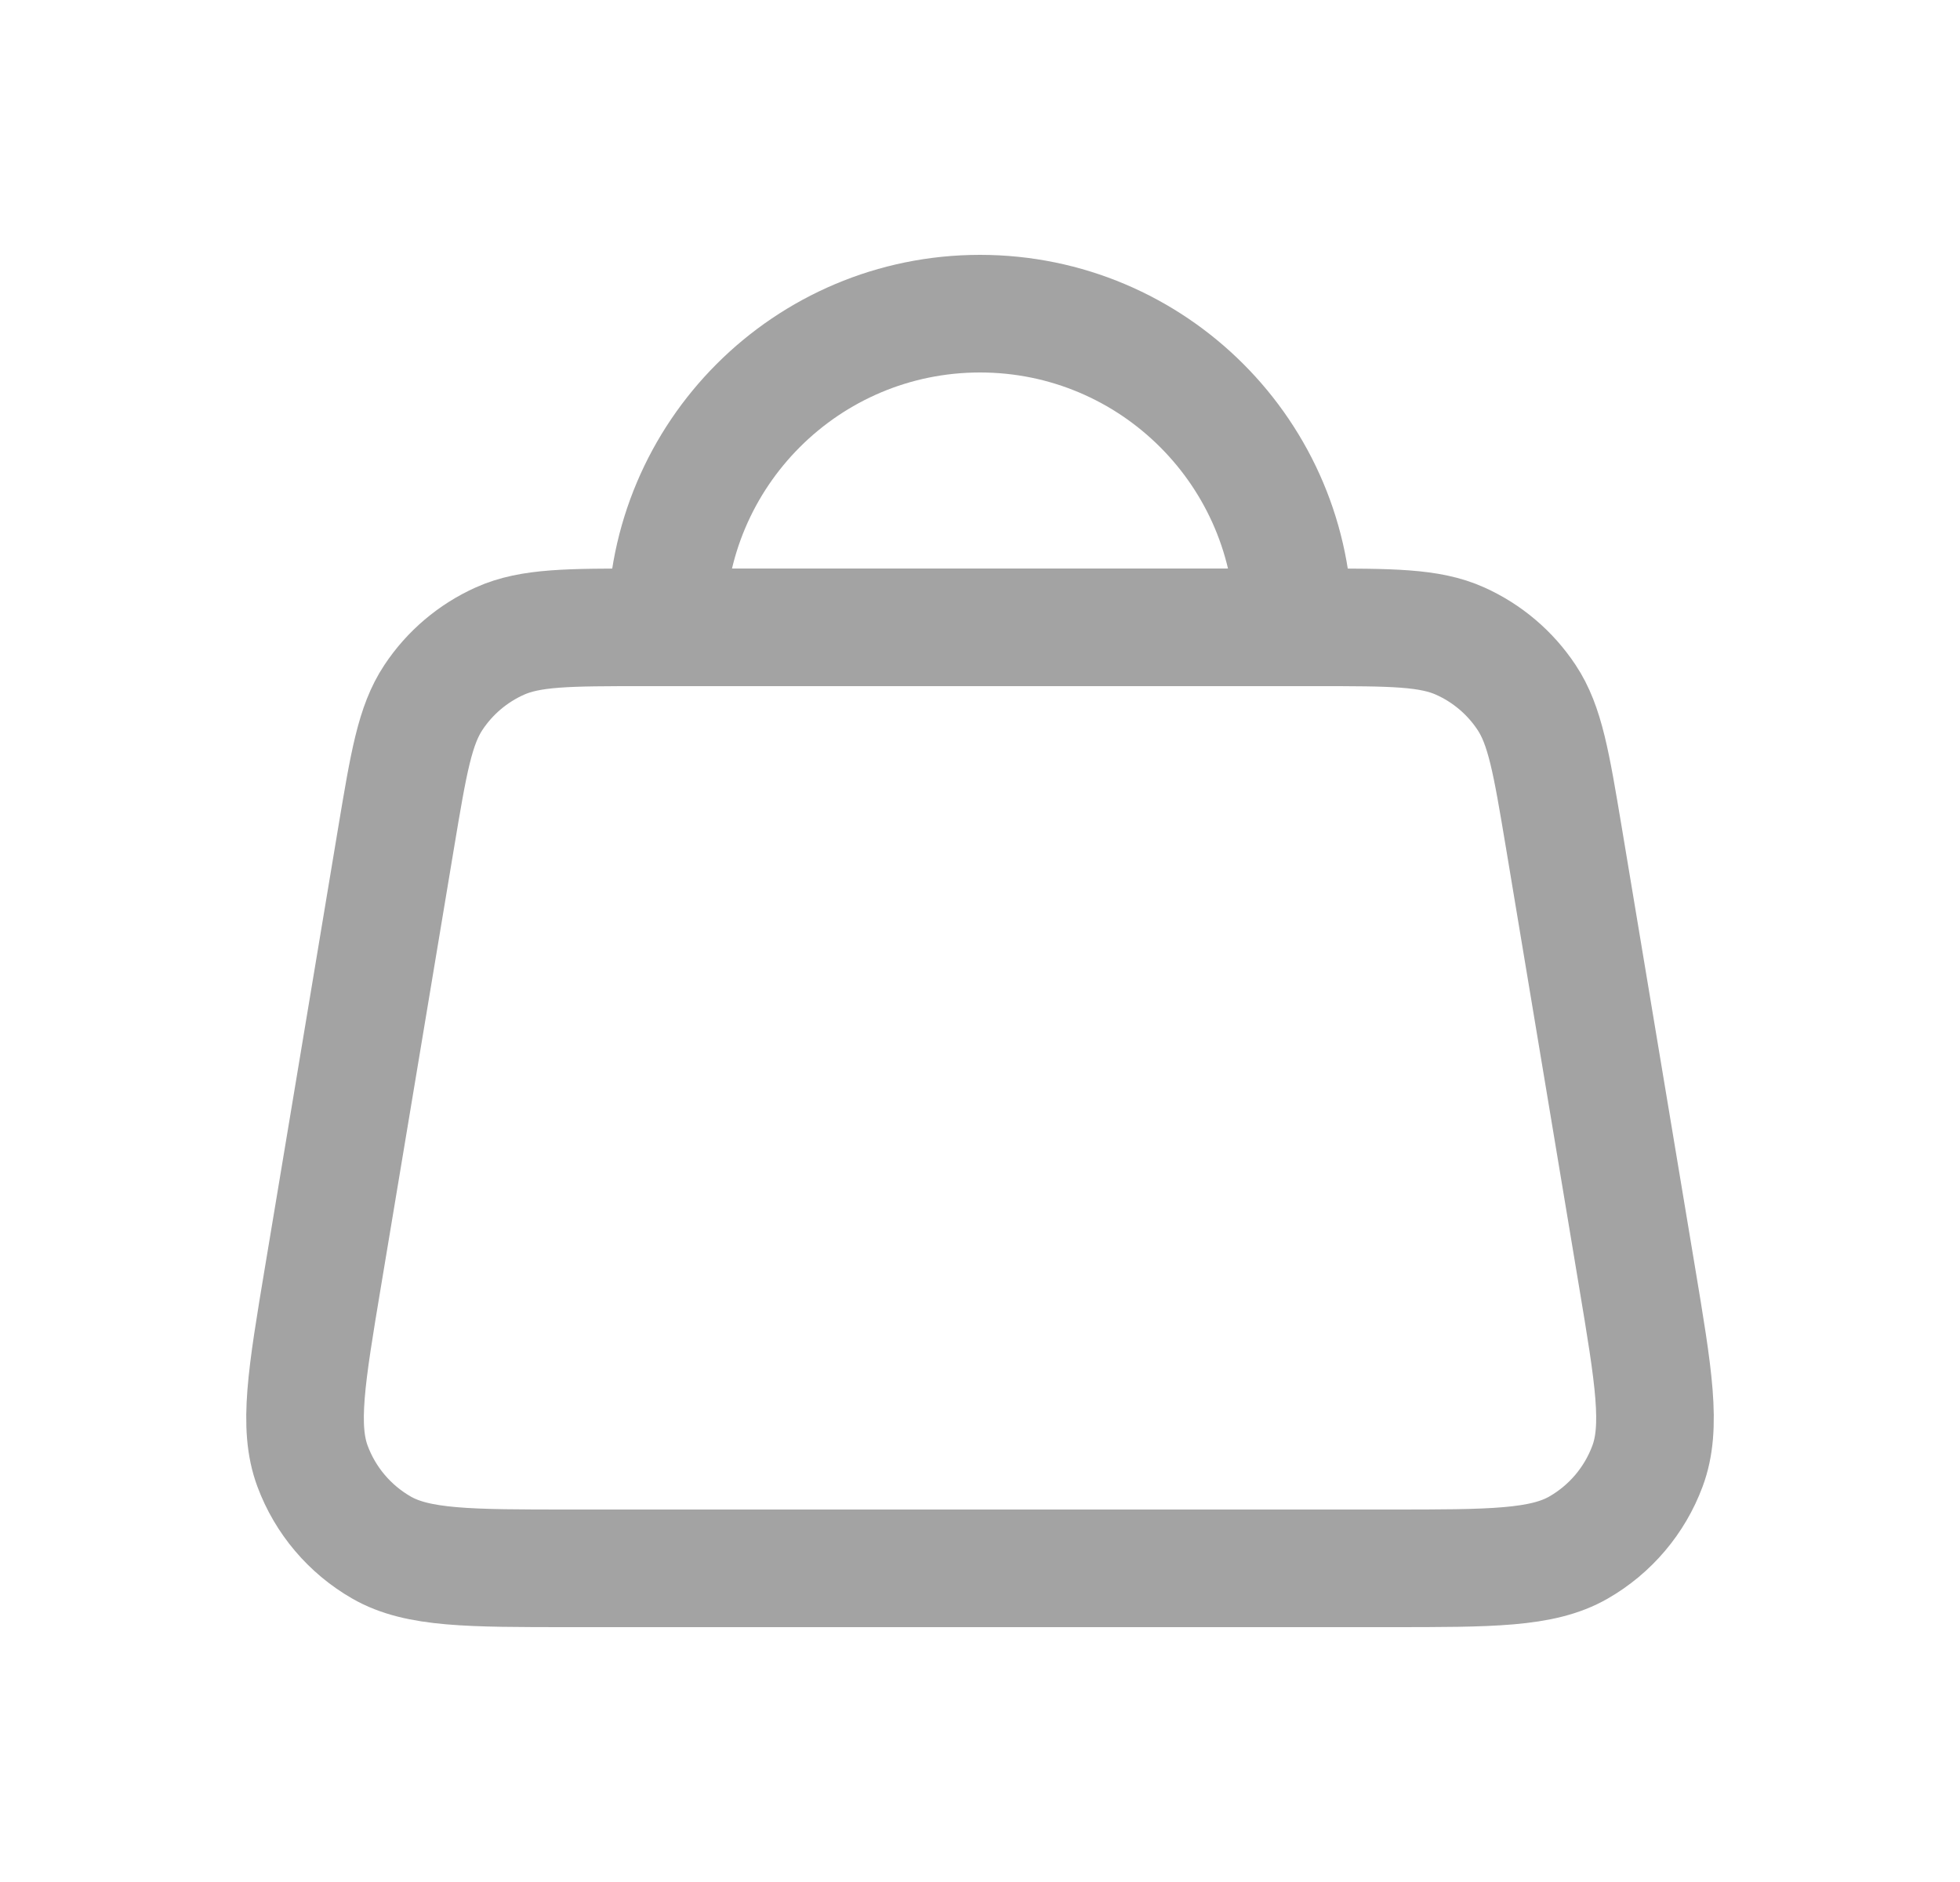
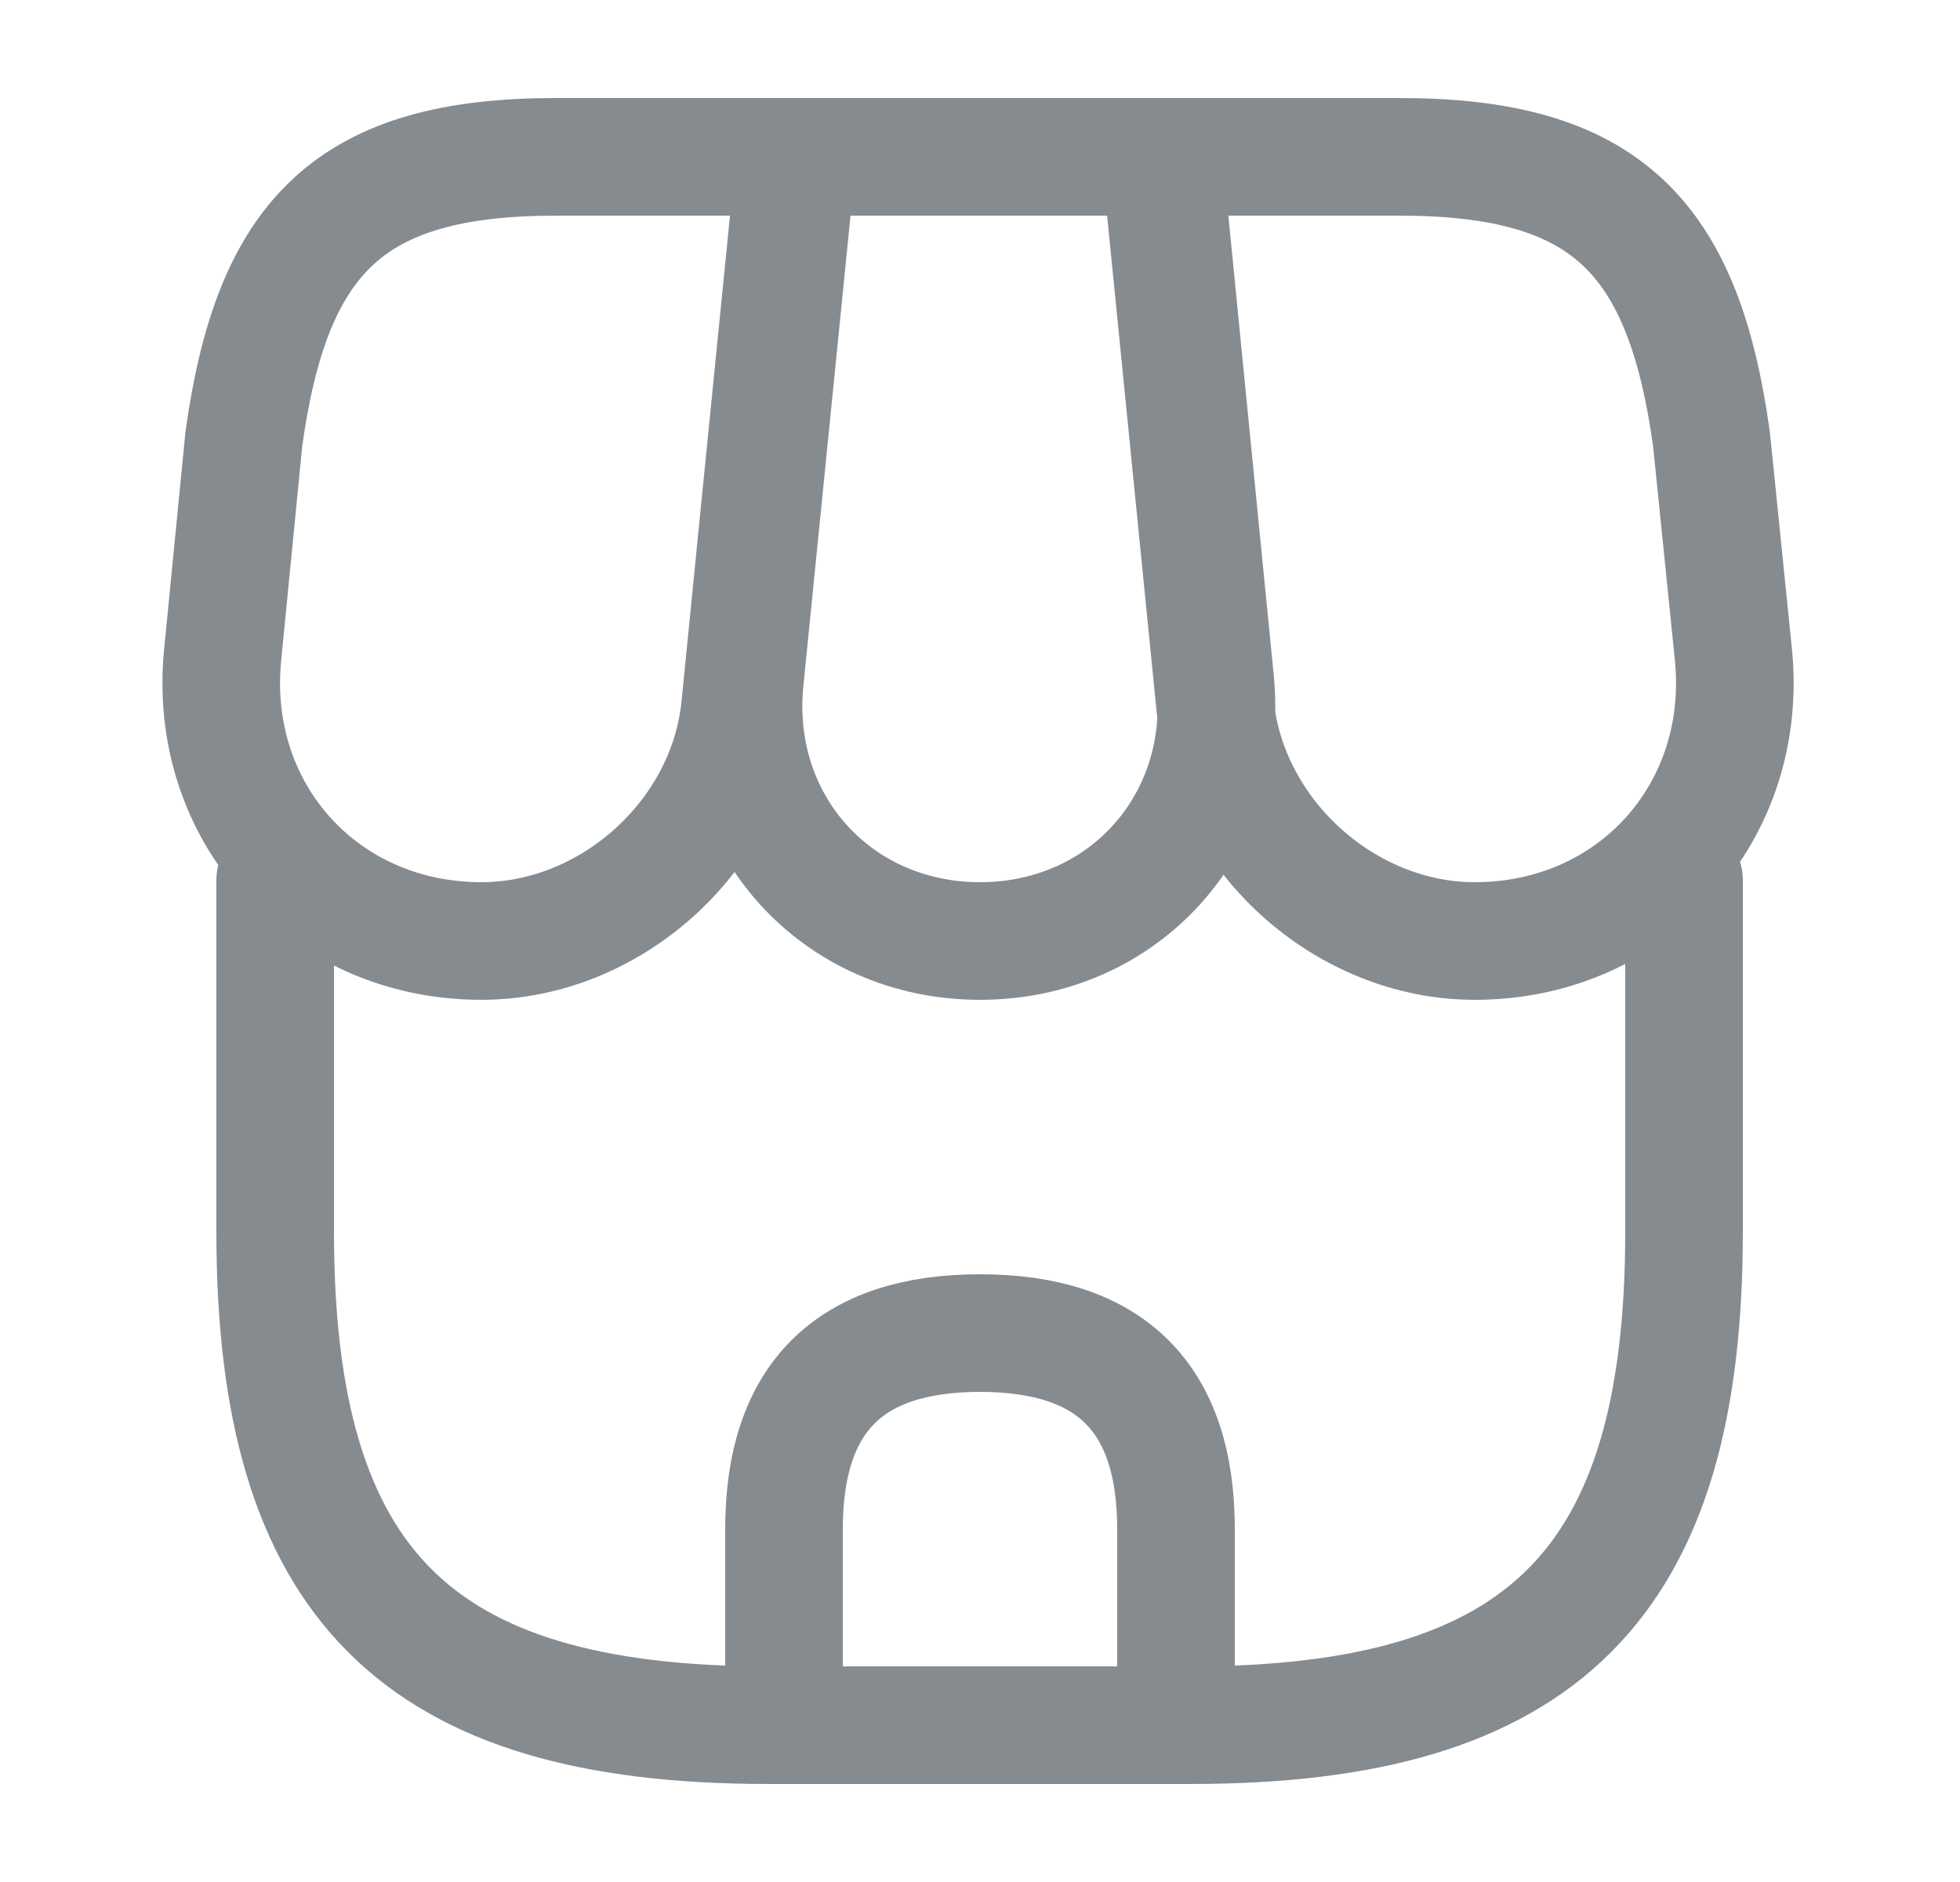
<svg xmlns="http://www.w3.org/2000/svg" width="25" height="24" viewBox="0 0 25 24" fill="none">
-   <path fill-rule="evenodd" clip-rule="evenodd" d="M16.789 8C17.752 8 18.234 8 18.624 8.175C18.969 8.33 19.262 8.578 19.471 8.893C19.708 9.249 19.787 9.724 19.946 10.674L20.879 16.274C21.093 17.556 21.2 18.197 21.014 18.696C20.851 19.135 20.54 19.502 20.134 19.735C19.672 20 19.022 20 17.723 20H7.277C5.978 20 5.328 20 4.866 19.735C4.46 19.502 4.149 19.135 3.986 18.696C3.801 18.197 3.907 17.556 4.121 16.274L5.054 10.674C5.213 9.724 5.292 9.249 5.529 8.893C5.738 8.578 6.031 8.33 6.376 8.175C6.766 8 7.248 8 8.211 8H16.789Z" stroke="#A3A3A3" stroke-width="1.5" stroke-linecap="round" stroke-linejoin="round" />
-   <path d="M16.5 8C16.5 5.791 14.709 4 12.5 4C10.291 4 8.5 5.791 8.5 8" stroke="#A3A3A3" stroke-width="1.5" stroke-linecap="round" stroke-linejoin="round" />
+   <g id="vuesax/linear/shop">
+     <g id="shop">
+       <path id="Vector" d="M3.51 11.22V15.71C3.51 20.2 5.31 22 9.8 22H15.19C19.68 22 21.48 20.2 21.48 15.71V11.22" stroke="#868B90" stroke-width="1.5" stroke-linecap="round" stroke-linejoin="round" />
+       <path id="Vector_2" d="M12.5 12C14.33 12 15.68 10.51 15.5 8.68L14.84 2H10.17L9.5 8.68C9.32 10.51 10.67 12 12.5 12Z" stroke="#868B90" stroke-width="1.5" stroke-linecap="round" stroke-linejoin="round" />
+       <path id="Vector_3" d="M18.81 12C20.83 12 22.31 10.36 22.11 8.35L21.83 5.6C21.47 3 20.47 2 17.85 2H14.8L15.5 9.01C15.67 10.66 17.16 12 18.81 12Z" stroke="#868B90" stroke-width="1.5" stroke-linecap="round" stroke-linejoin="round" />
+       <path id="Vector_4" d="M6.14 12C7.79 12 9.28 10.66 9.44 9.01L9.66 6.8L10.14 2H7.09C4.47 2 3.47 3 3.11 5.6L2.84 8.35C2.64 10.36 4.12 12 6.14 12Z" stroke="#868B90" stroke-width="1.5" stroke-linecap="round" stroke-linejoin="round" />
+       <path id="Vector_5" d="M12.5 17C10.83 17 10 17.83 10 19.5V22H15V19.5C15 17.83 14.17 17 12.5 17Z" stroke="#868B90" stroke-width="1.5" stroke-linecap="round" stroke-linejoin="round" />
+     </g>
+   </g>
</svg>
